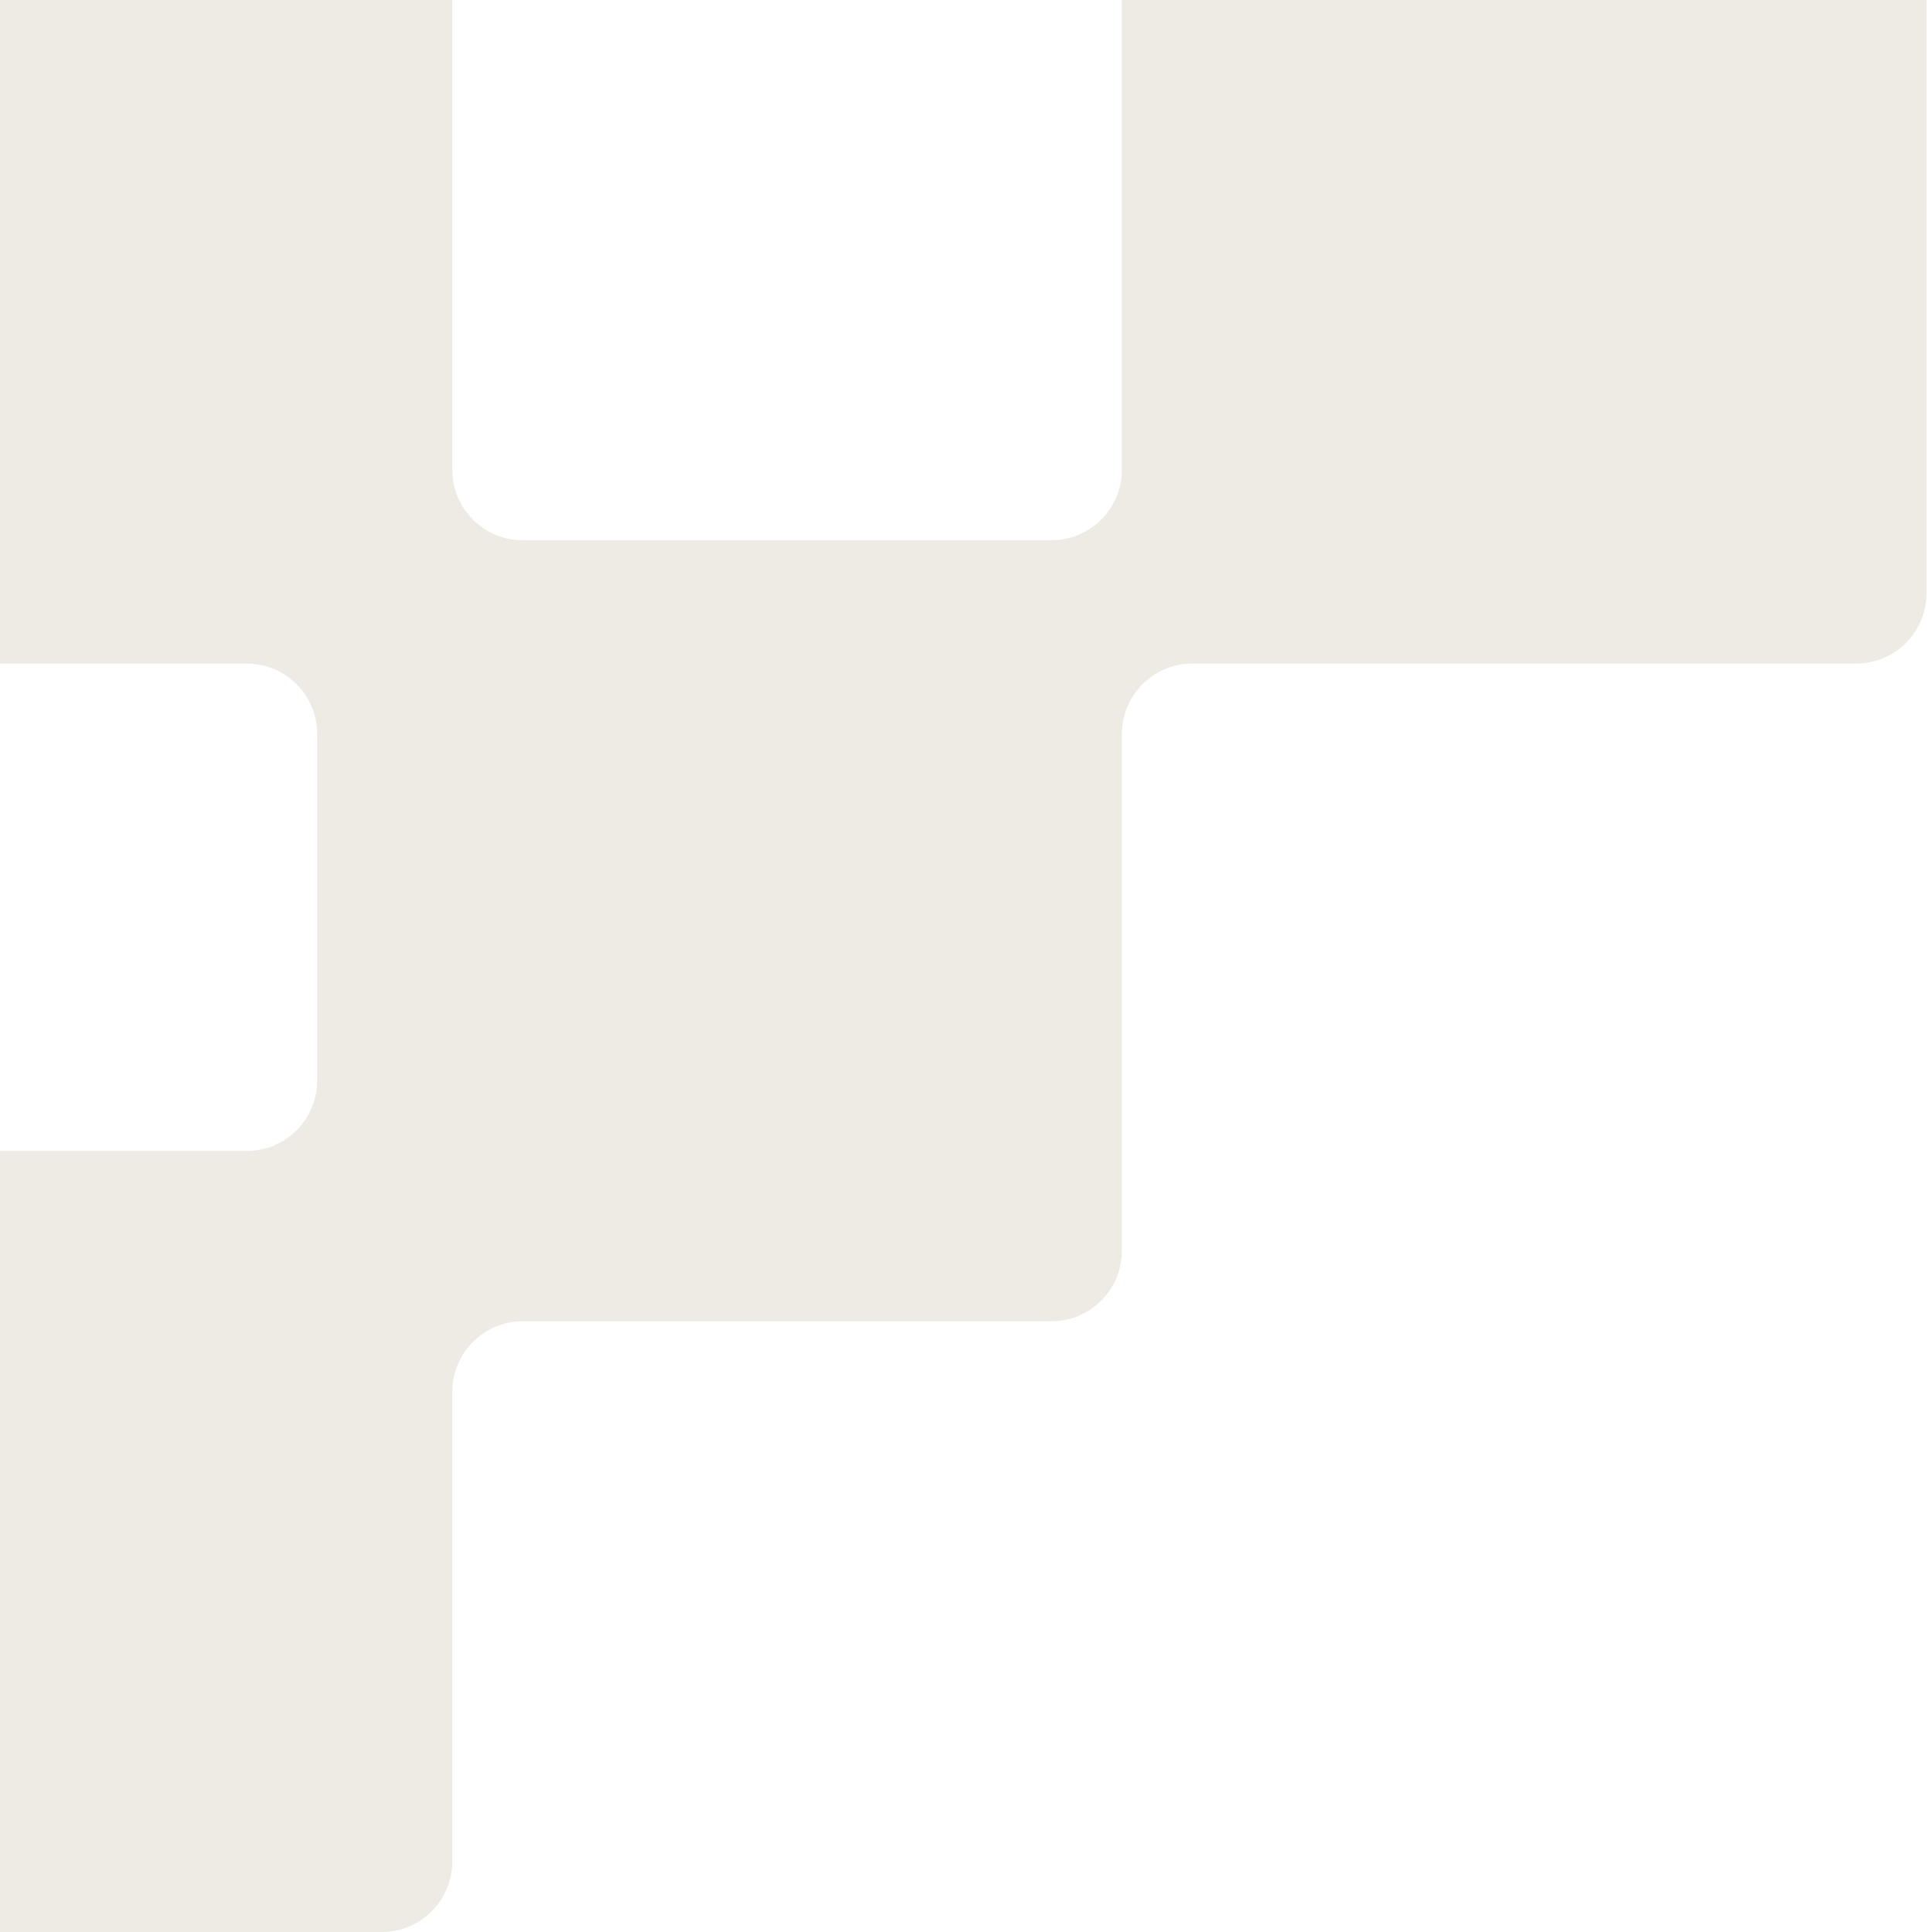
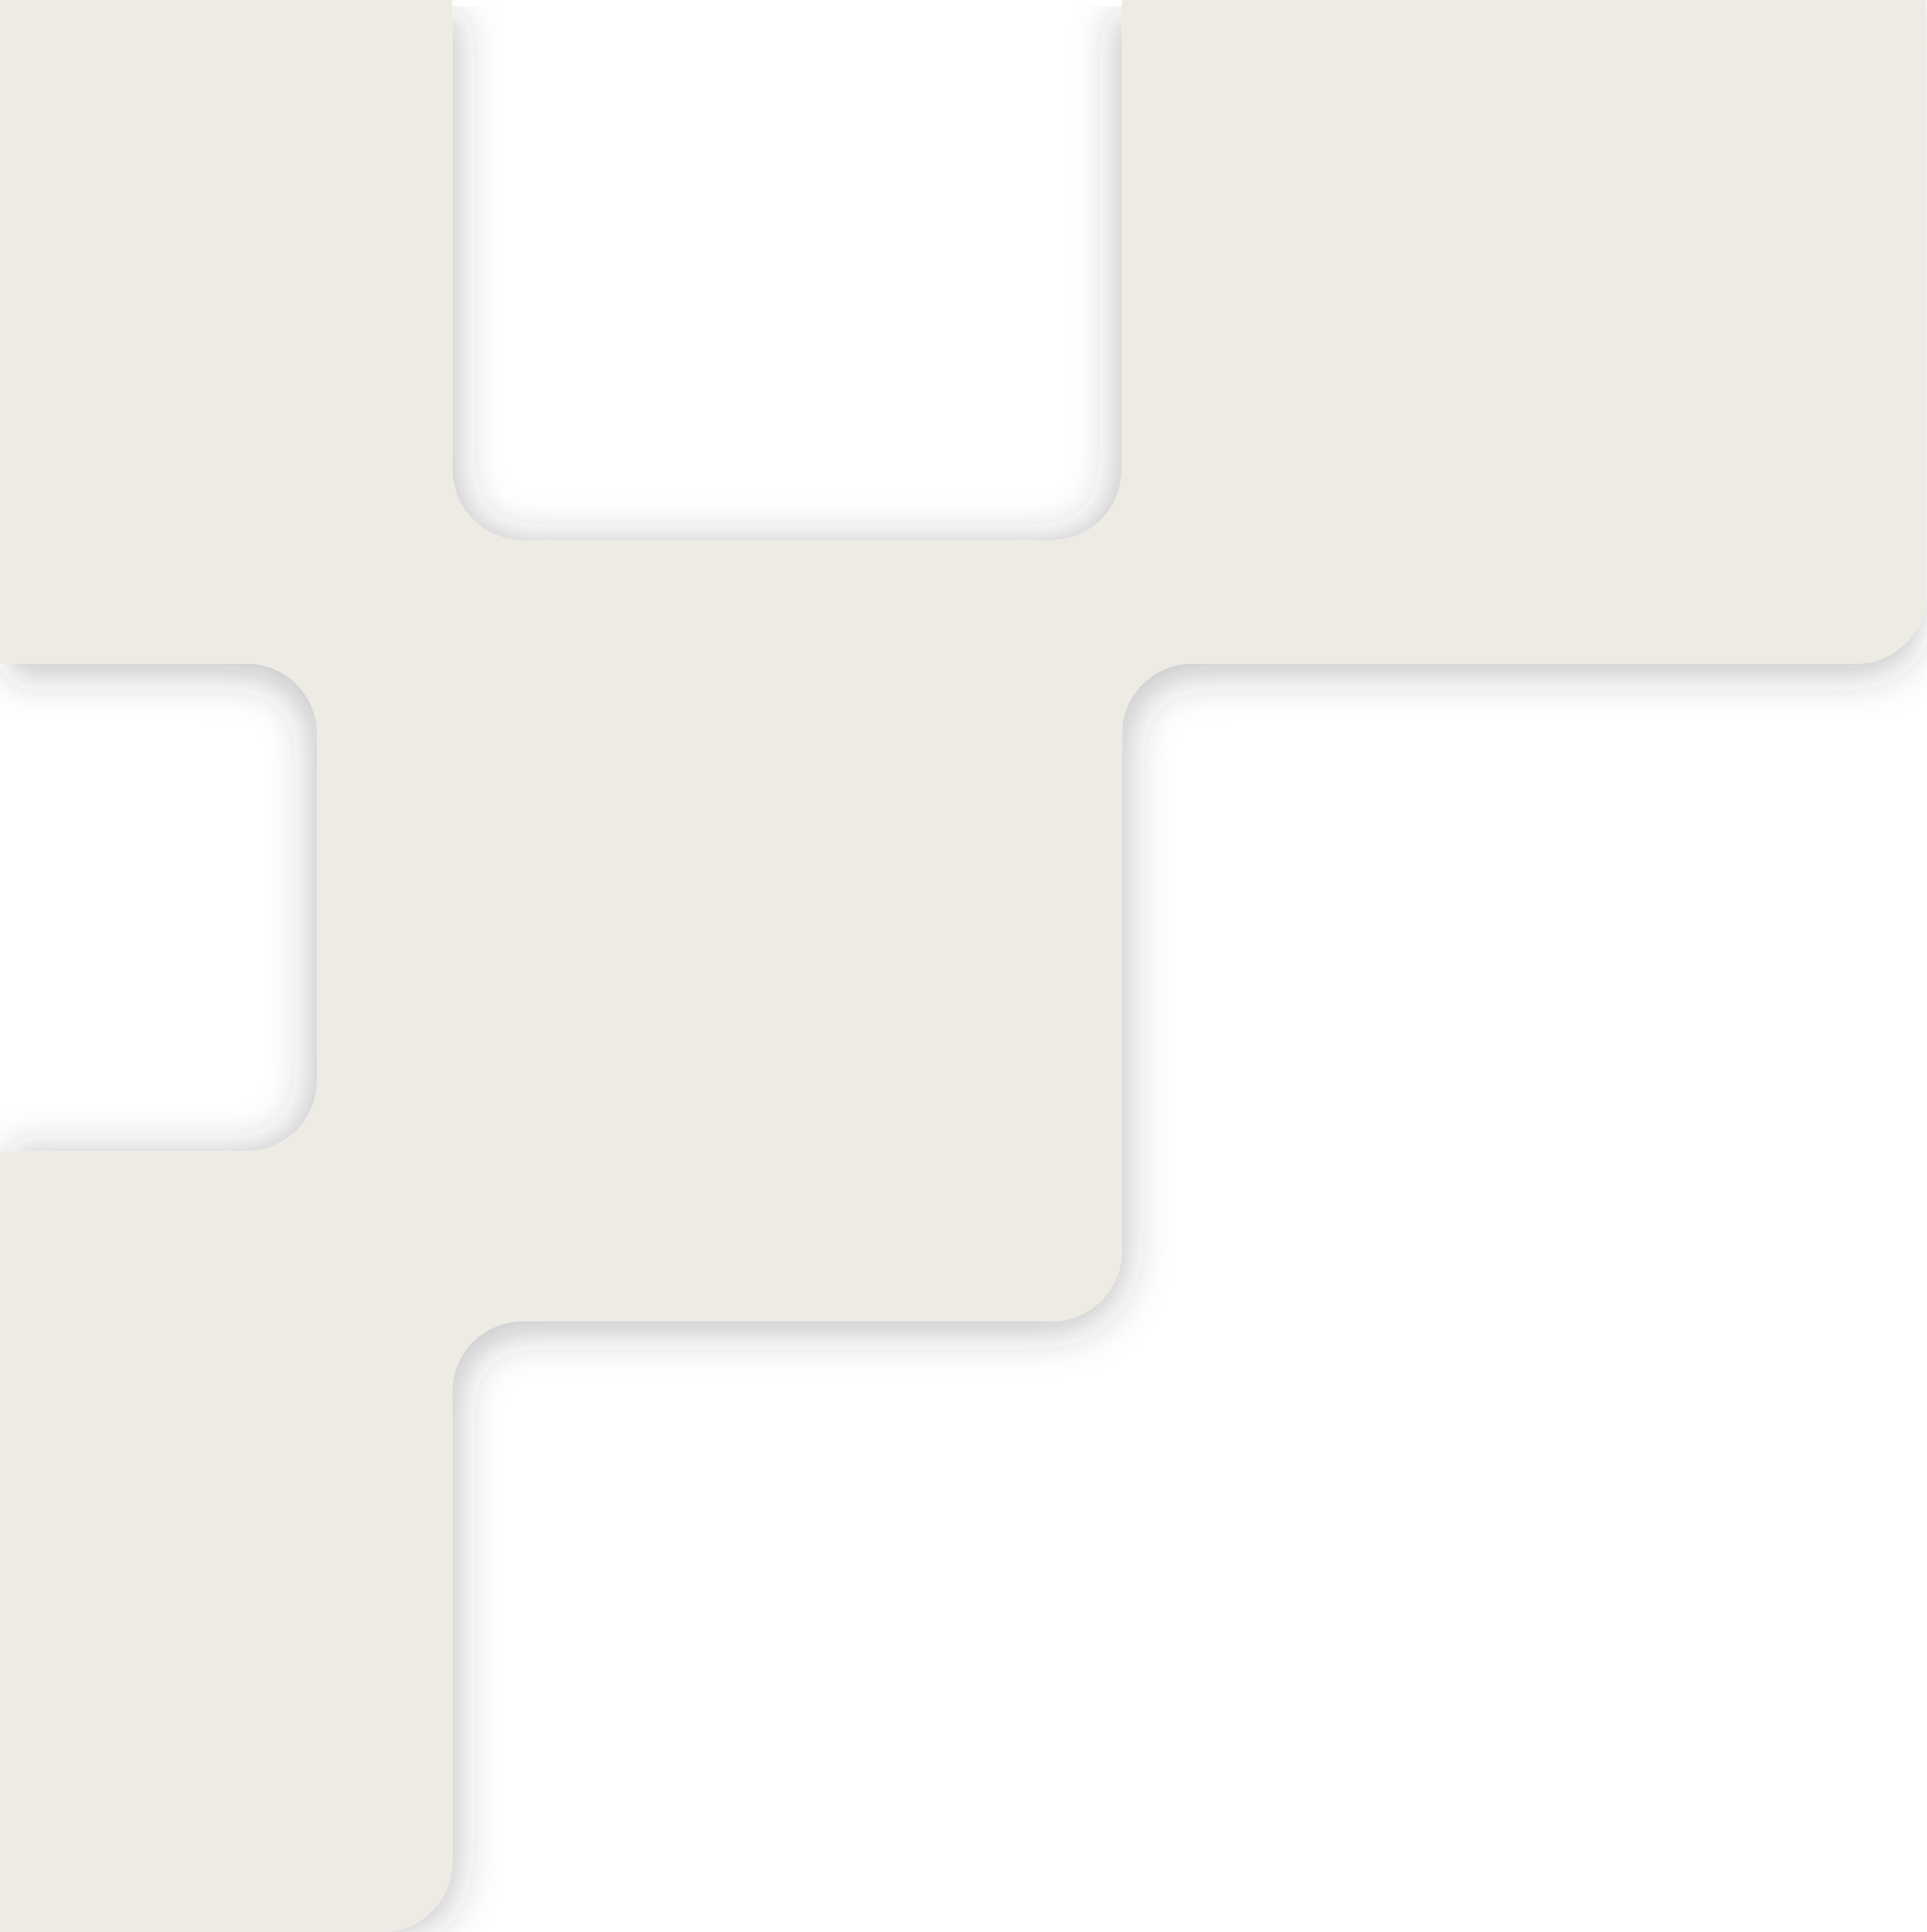
<svg xmlns="http://www.w3.org/2000/svg" width="328px" height="329px" viewBox="0 0 328 329" fill="none">
-   <path fill-rule="evenodd" clip-rule="evenodd" d="M77 -8C77 -14.627 71.627 -20 65 -20H-48C-54.627 -20 -60 -14.627 -60 -8V101C-60 107.627 -54.627 113 -48 113H42C48.627 113 54 118.373 54 125V184C54 190.627 48.627 196 42 196H-48C-54.627 196 -60 201.373 -60 208V317C-60 323.627 -54.627 329 -48 329H65C71.627 329 77 323.627 77 317V237C77 230.373 82.373 225 89 225H179C185.627 225 191 219.627 191 213V125C191 118.373 196.373 113 203 113H316C322.627 113 328 107.627 328 101V-8C328 -14.627 322.627 -20 316 -20H203C196.373 -20 191 -14.627 191 -8V80C191 86.627 185.627 92 179 92H89C82.373 92 77 86.627 77 80V-8Z" fill="#EEEBE5" />
+   <defs>
+     <filter id="drop-shadow" x="-20%" y="-20%" width="140%" height="140%">
+       <feGaussianBlur in="SourceAlpha" stdDeviation="4" />
+       <feOffset dx="0" dy="1" result="offsetblur" />
+       <feFlood flood-color="#33333359" />
+       <feComposite in2="offsetblur" operator="in" />
+       <feMerge>
+         <feMergeNode />
+         <feMergeNode in="SourceGraphic" />
+       </feMerge>
+     </filter>
+   </defs>
+   <path filter="url(#drop-shadow)" fill-rule="evenodd" clip-rule="evenodd" d="M77 -8C77 -14.627 71.627 -20 65 -20H-48C-54.627 -20 -60 -14.627 -60 -8V101C-60 107.627 -54.627 113 -48 113H42C48.627 113 54 118.373 54 125V184C54 190.627 48.627 196 42 196H-48C-54.627 196 -60 201.373 -60 208V317C-60 323.627 -54.627 329 -48 329H65C71.627 329 77 323.627 77 317V237C77 230.373 82.373 225 89 225H179C185.627 225 191 219.627 191 213V125C191 118.373 196.373 113 203 113H316C322.627 113 328 107.627 328 101V-8C328 -14.627 322.627 -20 316 -20H203C196.373 -20 191 -14.627 191 -8V80C191 86.627 185.627 92 179 92H89C82.373 92 77 86.627 77 80V-8Z" fill="#EEEBE5" />
</svg>
